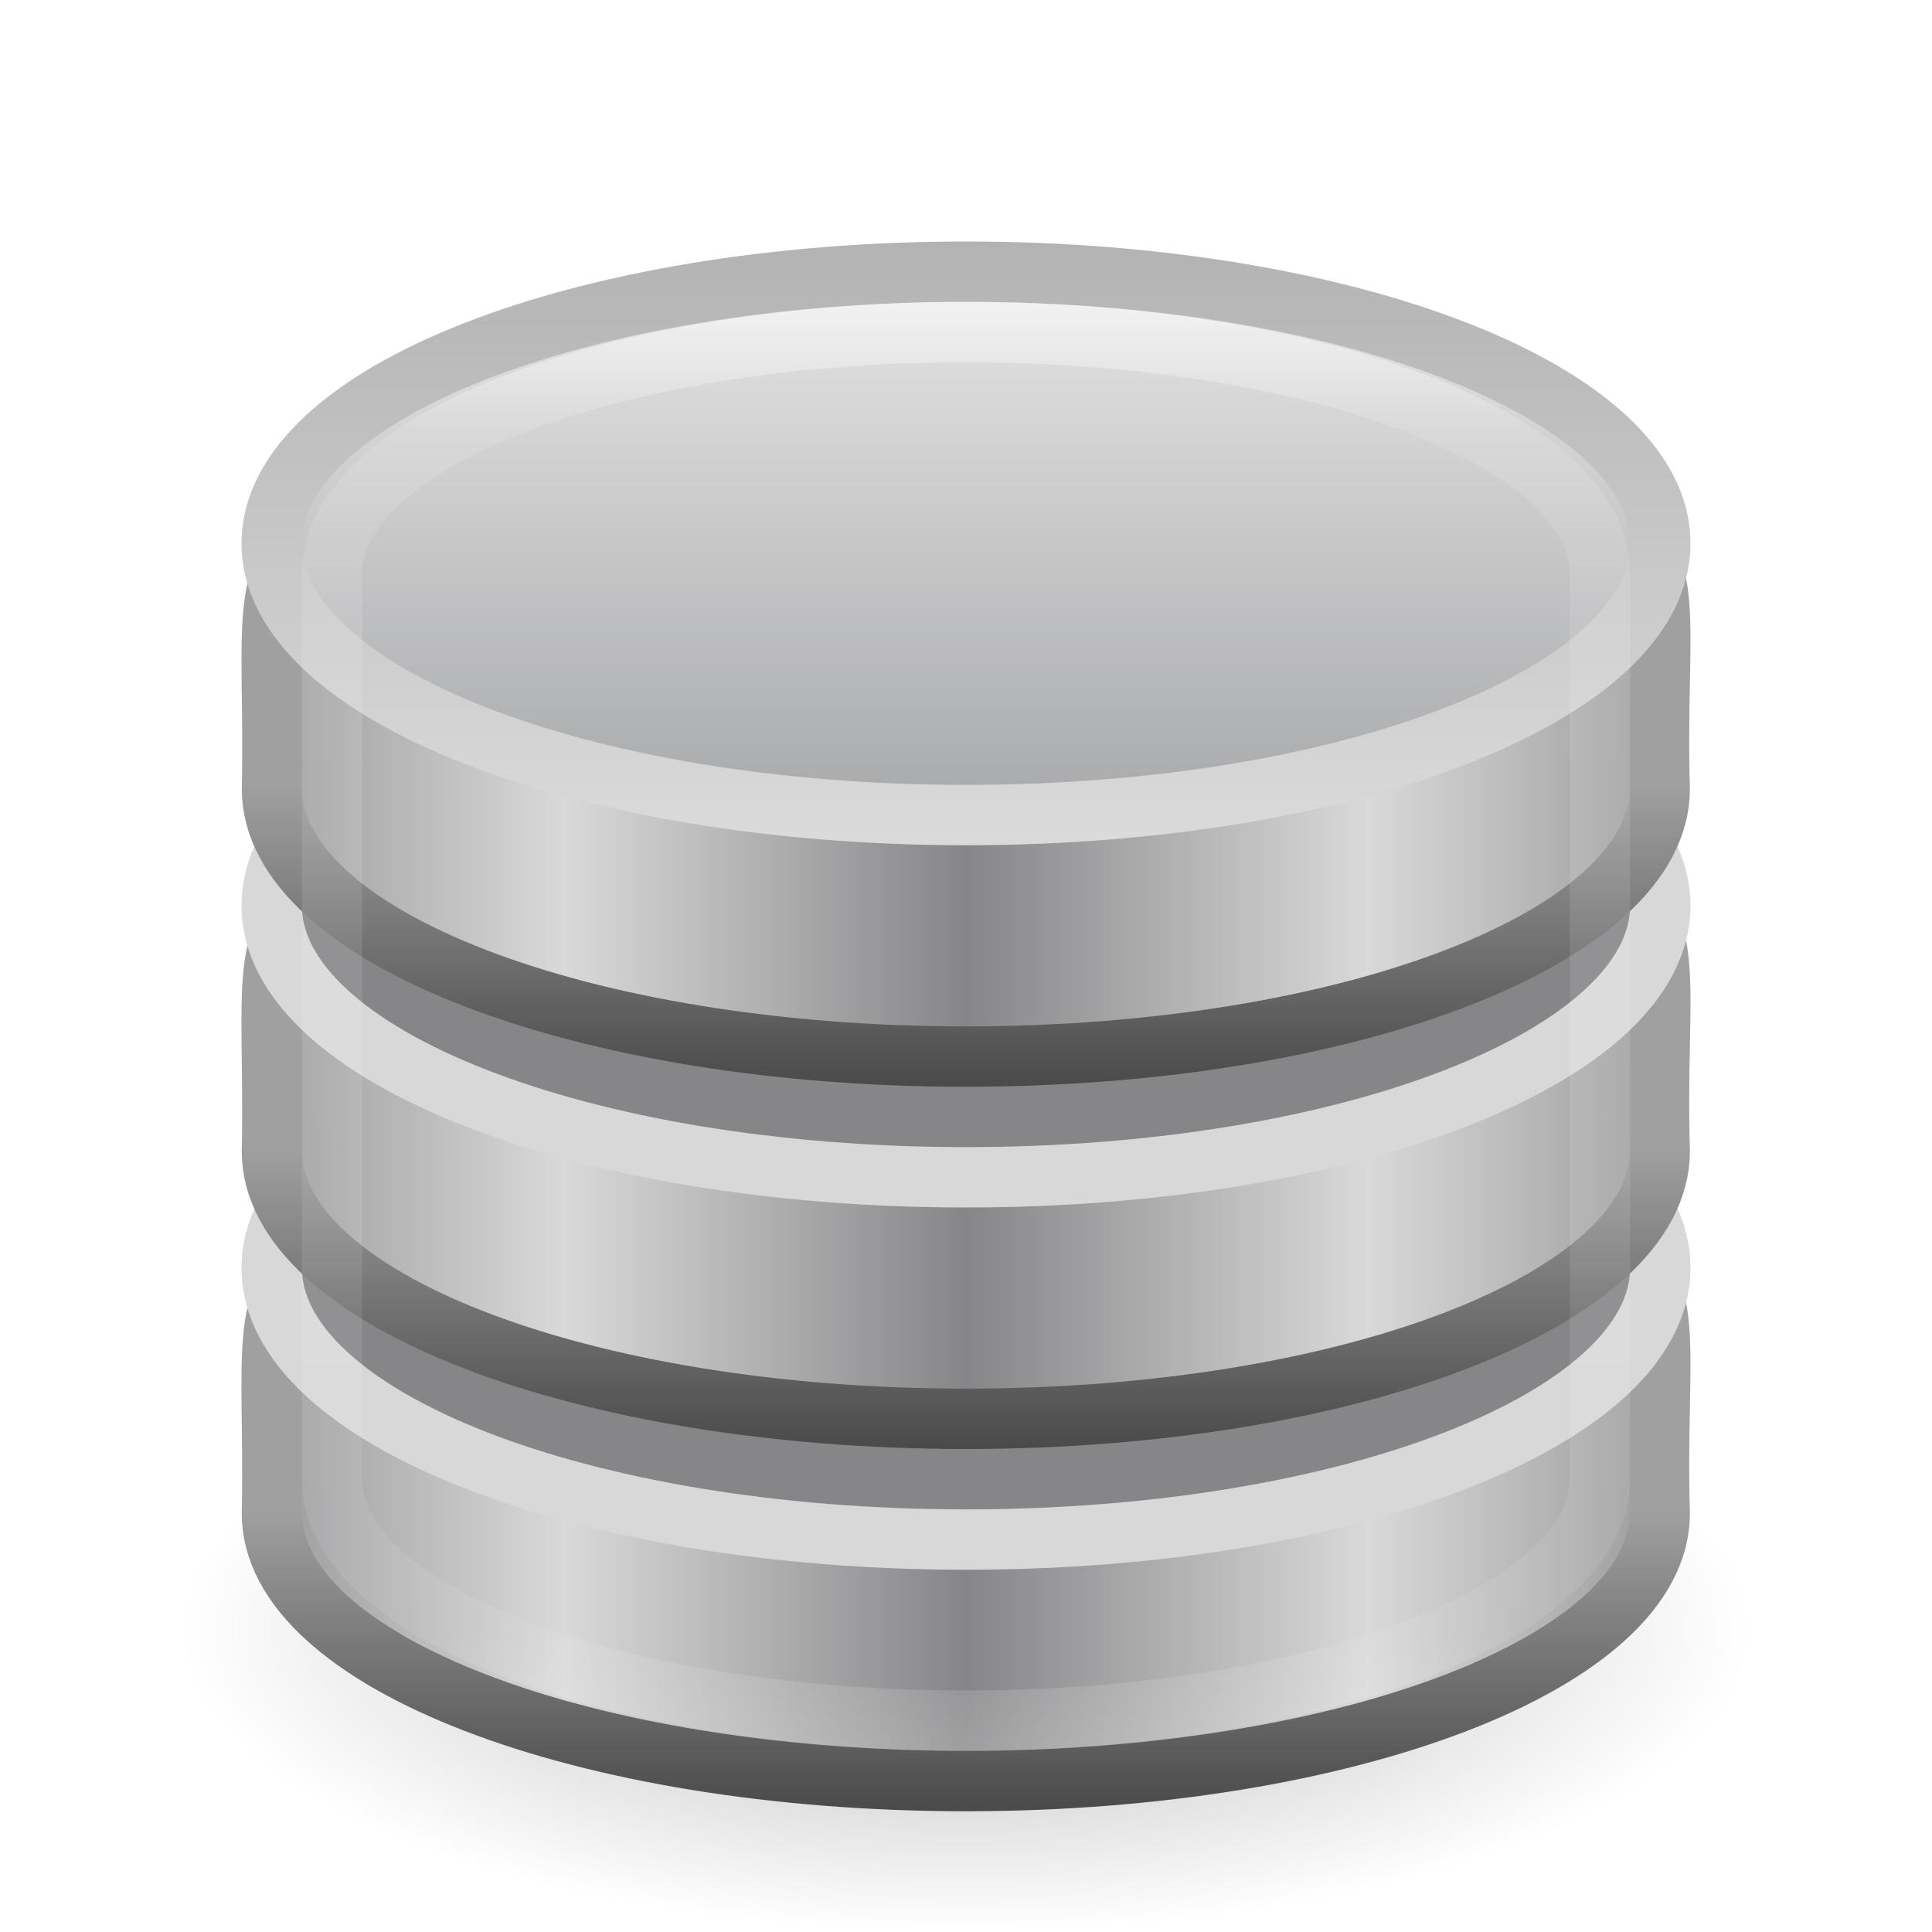
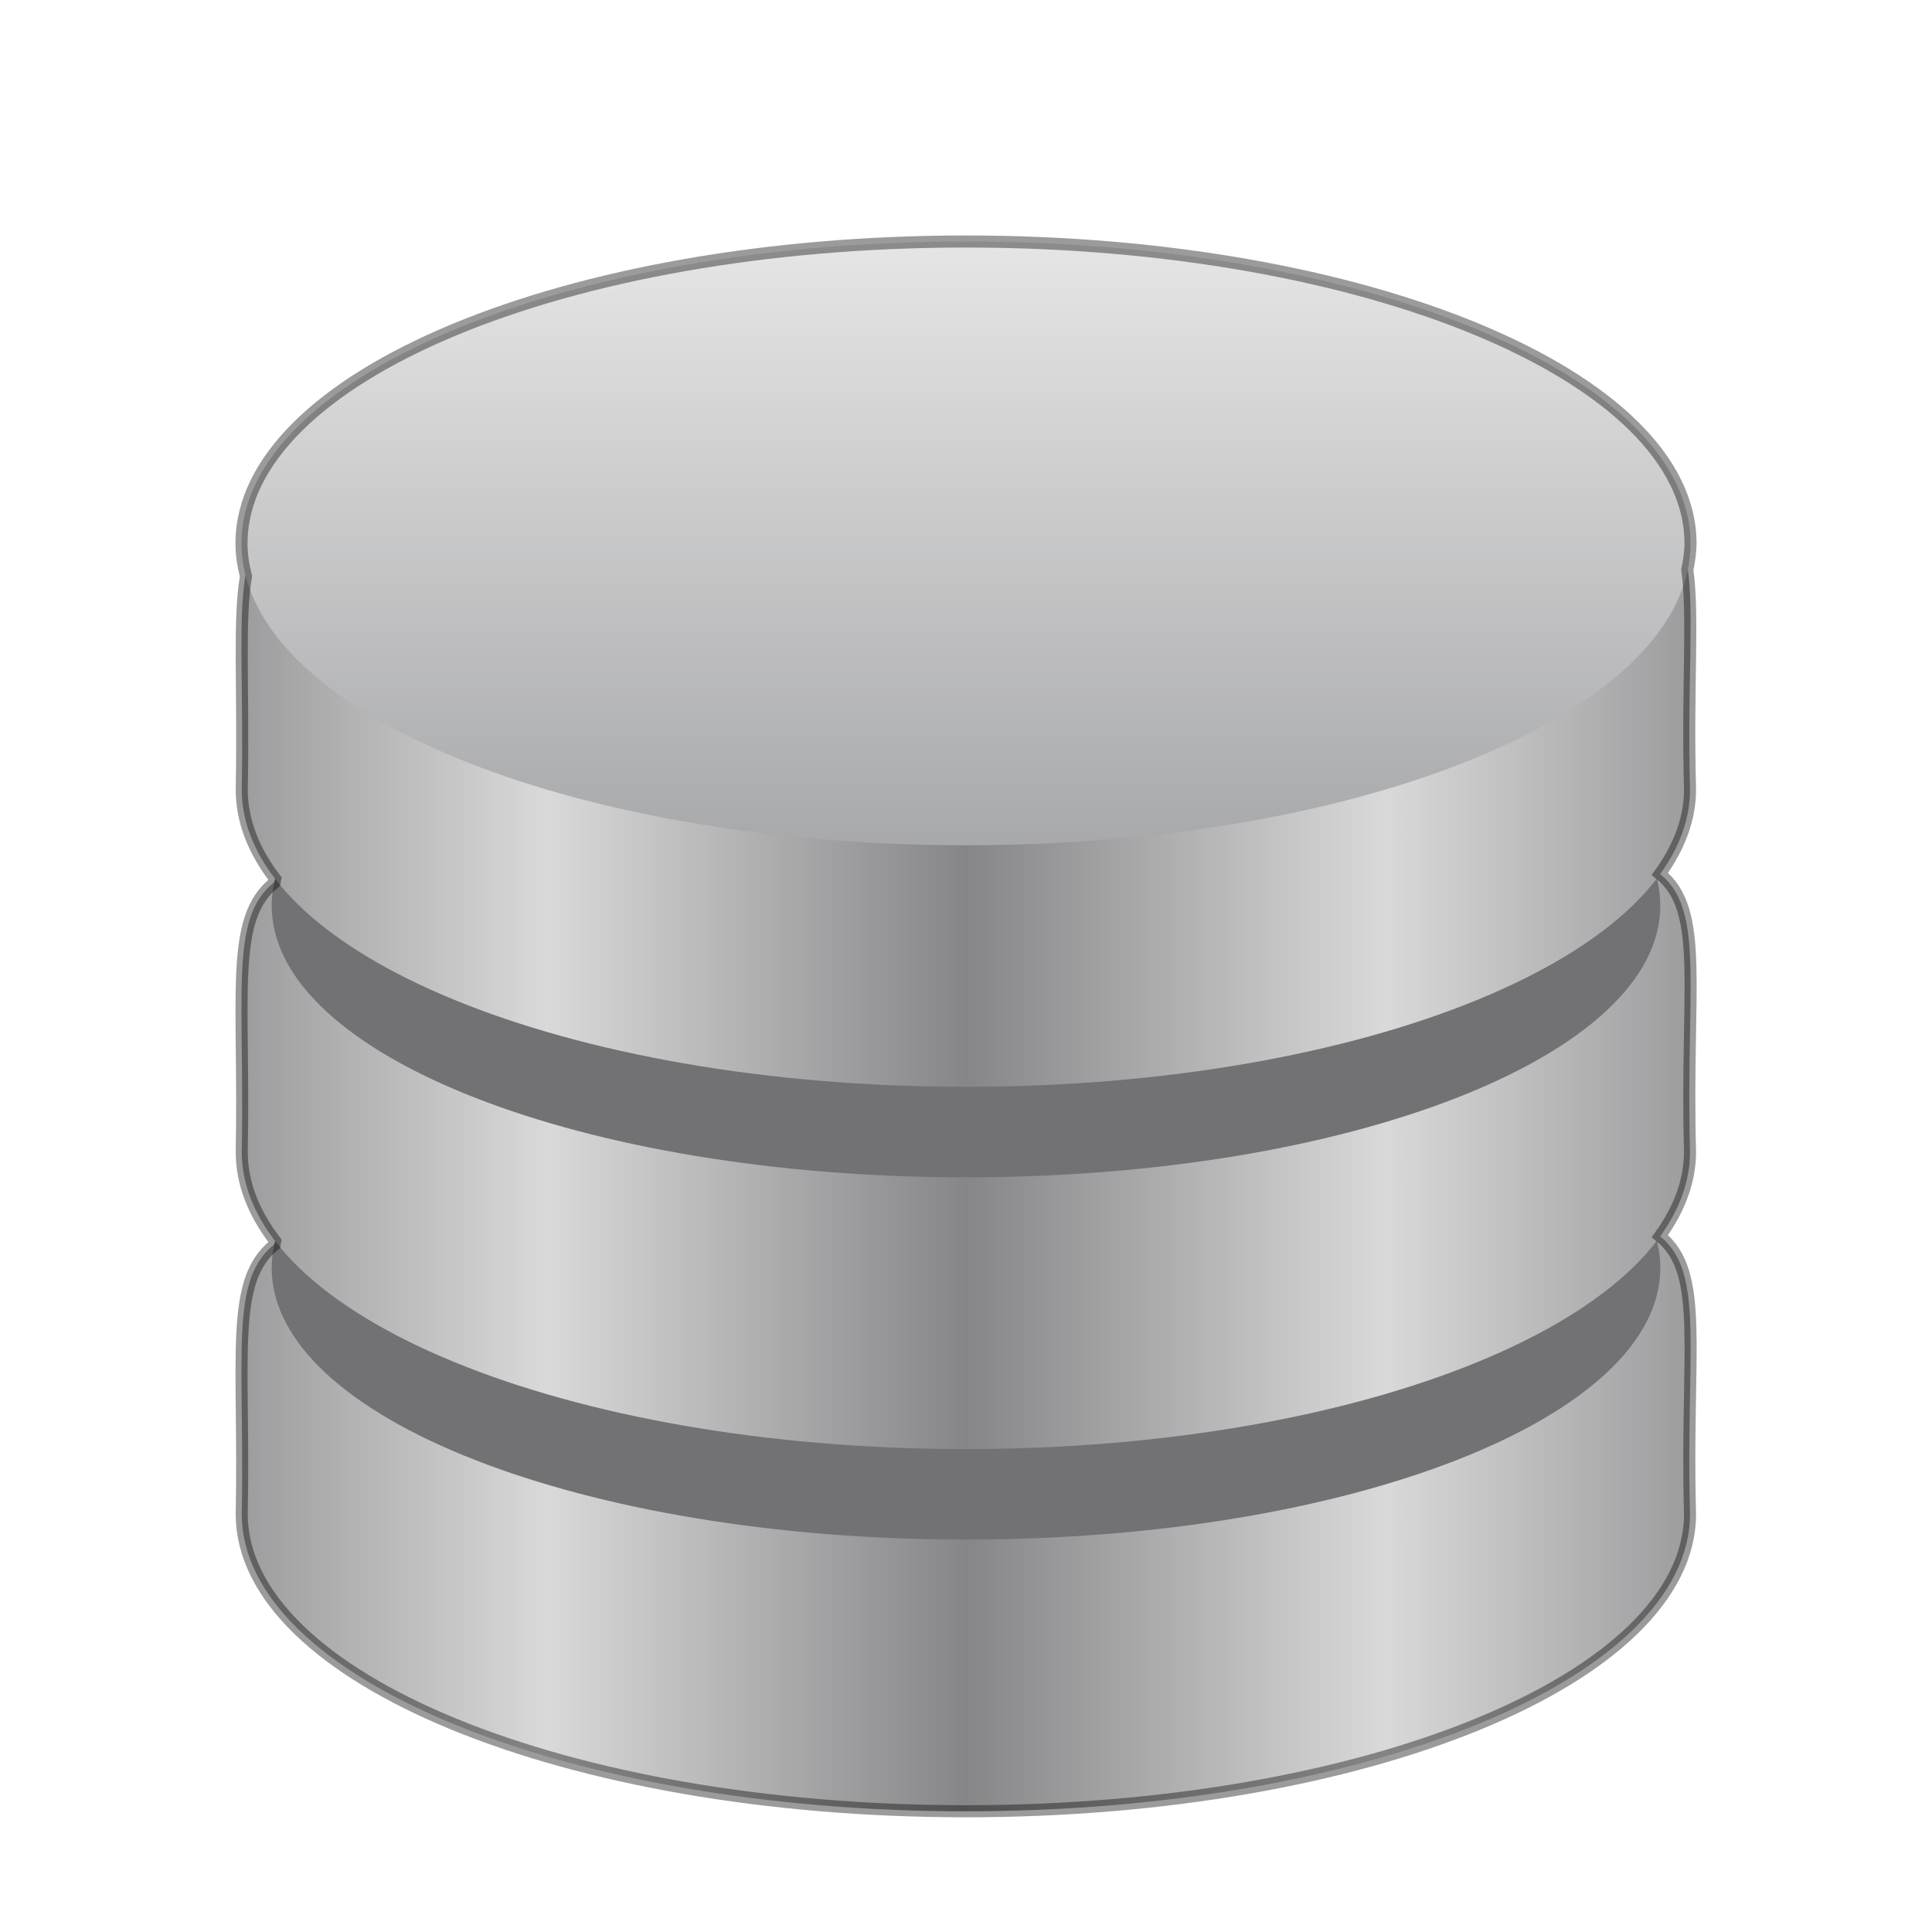
<svg xmlns="http://www.w3.org/2000/svg" xmlns:xlink="http://www.w3.org/1999/xlink" version="1.1" width="32" height="32" id="svg3234">
  <defs id="defs3236">
-     <linearGradient x1="102.308" y1="-2.393" x2="102.308" y2="-24.582" id="linearGradient3136" xlink:href="#linearGradient3844" gradientUnits="userSpaceOnUse" gradientTransform="matrix(0.4581255,0,0,0.4388939,-31.61971,14.93309)" spreadMethod="reflect" />
+     <linearGradient x1="102.308" y1="-2.393" x2="102.308" y2="-24.582" id="linearGradient3136" xlink:href="#linearGradient3844" gradientUnits="userSpaceOnUse" gradientTransform="matrix(0.478044,0,0,0.4876599,-33.69014,15.59233)" spreadMethod="reflect" />
    <linearGradient id="linearGradient3844">
      <stop id="stop3846" style="stop-color:#a5a6a8;stop-opacity:1" offset="0" />
      <stop id="stop3848" style="stop-color:#e8e8e8;stop-opacity:1" offset="1" />
    </linearGradient>
    <linearGradient x1="109.956" y1="-24.911" x2="109.956" y2="-2.376" id="linearGradient3138" xlink:href="#linearGradient2509" gradientUnits="userSpaceOnUse" gradientTransform="matrix(0.4581255,0,0,0.4388939,-31.61971,14.93309)" />
    <linearGradient id="linearGradient2509">
      <stop id="stop2511" style="stop-color:#b3b3b3;stop-opacity:1" offset="0" />
      <stop id="stop2513" style="stop-color:#dadada;stop-opacity:1" offset="1" />
    </linearGradient>
-     <linearGradient x1="103.95" y1="-7.666" x2="89.424" y2="-7.666" id="linearGradient3141" xlink:href="#linearGradient2793" gradientUnits="userSpaceOnUse" gradientTransform="matrix(0.4578345,0,0,0.432286,-31.59197,18.91152)" spreadMethod="reflect" />
+     <linearGradient x1="103.95" y1="-7.666" x2="89.424" y2="-7.666" id="linearGradient3141" xlink:href="#linearGradient2793" gradientUnits="userSpaceOnUse" gradientTransform="matrix(0.4778164,0,0,0.4804066,-33.66909,19.56957)" spreadMethod="reflect" />
    <linearGradient id="linearGradient2793">
      <stop id="stop2795" style="stop-color:#868688;stop-opacity:1" offset="0" />
      <stop id="stop2797" style="stop-color:#d9d9da;stop-opacity:1" offset="1" />
    </linearGradient>
    <linearGradient x1="89.018" y1="22.537" x2="89.018" y2="27.546" id="linearGradient3143" xlink:href="#linearGradient3858" gradientUnits="userSpaceOnUse" gradientTransform="translate(-78.15747,-9.546111)" />
    <linearGradient id="linearGradient3858">
      <stop id="stop3860" style="stop-color:#a0a0a0;stop-opacity:1" offset="0" />
      <stop id="stop3862" style="stop-color:#4a4a4a;stop-opacity:1" offset="1" />
    </linearGradient>
-     <linearGradient x1="103.95" y1="-7.666" x2="89.424" y2="-7.666" id="linearGradient3147" xlink:href="#linearGradient2793" gradientUnits="userSpaceOnUse" gradientTransform="matrix(0.4578345,0,0,0.432286,-31.59197,24.91152)" spreadMethod="reflect" />
+     <linearGradient x1="103.95" y1="-7.666" x2="89.424" y2="-7.666" id="linearGradient3147" xlink:href="#linearGradient2793" gradientUnits="userSpaceOnUse" gradientTransform="matrix(0.4778164,0,0,0.4804066,-33.66909,25.56957)" spreadMethod="reflect" />
    <linearGradient x1="89.018" y1="22.537" x2="89.018" y2="27.546" id="linearGradient3149" xlink:href="#linearGradient3858" gradientUnits="userSpaceOnUse" gradientTransform="translate(-78.15747,-3.546111)" />
-     <linearGradient x1="103.95" y1="-7.666" x2="89.424" y2="-7.666" id="linearGradient3153" xlink:href="#linearGradient2793" gradientUnits="userSpaceOnUse" gradientTransform="matrix(0.4578345,0,0,0.432286,-31.59197,30.91152)" spreadMethod="reflect" />
+     <linearGradient x1="103.95" y1="-7.666" x2="89.424" y2="-7.666" id="linearGradient3153" xlink:href="#linearGradient2793" gradientUnits="userSpaceOnUse" gradientTransform="matrix(0.4778164,0,0,0.4804066,-33.66909,31.56957)" spreadMethod="reflect" />
    <linearGradient x1="89.018" y1="22.537" x2="89.018" y2="27.546" id="linearGradient3155" xlink:href="#linearGradient3858" gradientUnits="userSpaceOnUse" gradientTransform="translate(-78.15747,2.453889)" />
    <linearGradient id="linearGradient23419">
      <stop id="stop23421" style="stop-color:#000000;stop-opacity:1" offset="0" />
      <stop id="stop23423" style="stop-color:#000000;stop-opacity:0" offset="1" />
    </linearGradient>
    <linearGradient x1="21.381" y1="5.052" x2="21.381" y2="44.137" id="linearGradient3098" xlink:href="#linearGradient3125" gradientUnits="userSpaceOnUse" gradientTransform="matrix(0.6,0,0,0.6052632,1.6,2.171052)" />
    <linearGradient id="linearGradient3125">
      <stop id="stop3127" style="stop-color:#ffffff;stop-opacity:1" offset="0" />
      <stop id="stop3129" style="stop-color:#ffffff;stop-opacity:0.235" offset="0.081" />
      <stop id="stop3131" style="stop-color:#ffffff;stop-opacity:0.157" offset="0.923" />
      <stop id="stop3133" style="stop-color:#ffffff;stop-opacity:0.392" offset="1" />
    </linearGradient>
    <radialGradient cx="23.335" cy="41.636" r="22.627" fx="23.335" fy="41.636" id="radialGradient3232" xlink:href="#linearGradient23419" gradientUnits="userSpaceOnUse" gradientTransform="matrix(0.5745243,0,0,0.2209368,2.59375,17.80107)" />
+     <linearGradient x1="103.95" y1="-7.666" x2="89.424" y2="-7.666" id="linearGradient3153-4" xlink:href="#linearGradient2793" gradientUnits="userSpaceOnUse" gradientTransform="matrix(0.4778164,0,0,0.4804066,-33.66909,31.56957)" spreadMethod="reflect" />
+     <linearGradient x1="103.95" y1="-7.666" x2="89.424" y2="-7.666" id="linearGradient3147-4" xlink:href="#linearGradient2793" gradientUnits="userSpaceOnUse" gradientTransform="matrix(0.4778164,0,0,0.4804066,-33.66909,25.56957)" spreadMethod="reflect" />
+     <linearGradient x1="103.95" y1="-7.666" x2="89.424" y2="-7.666" id="linearGradient3141-5" xlink:href="#linearGradient2793" gradientUnits="userSpaceOnUse" gradientTransform="matrix(0.4778164,0,0,0.4804066,-33.66909,19.56957)" spreadMethod="reflect" />
+     <linearGradient x1="102.308" y1="-2.393" x2="102.308" y2="-24.582" id="linearGradient3136-0" xlink:href="#linearGradient3844" gradientUnits="userSpaceOnUse" gradientTransform="matrix(0.478044,0,0,0.4876599,-33.69014,15.59233)" spreadMethod="reflect" />
  </defs>
-   <g id="layer1">
-     <path d="m 29,27 c 0.001,2.761 -5.82,5 -13,5 C 8.82,32 2.999,29.761 3,27 2.999,24.239 8.82,22 16,22 c 7.18,0 13.001,2.239 13,5 z" id="path23417" style="opacity:0.3;fill:url(#radialGradient3232);fill-opacity:1;fill-rule:evenodd;stroke:none;stroke-width:2;marker:none;visibility:visible;display:inline;overflow:visible" />
-     <path d="m 27.49,25.068 c 0,2.447 -5.149,4.432 -11.493,4.432 -6.344,0 -11.493,-1.986 -11.493,-4.432 0.114,-5.469 -1.405,-4.34 11.493,-4.432 13.193,-0.095 11.331,-1.127 11.493,4.432 z" id="path4834" style="fill:url(#linearGradient3153);fill-opacity:1;stroke:url(#linearGradient3155);stroke-width:1;stroke-miterlimit:4;stroke-opacity:1;stroke-dasharray:none" />
-     <path d="m 27.5,21 c 0,2.485 -5.149,4.5 -11.5,4.5 -6.351,0 -11.5,-2.015 -11.5,-4.5 0,-2.485 5.149,-4.5 11.5,-4.5 6.351,0 11.5,2.015 11.5,4.5 l 0,0 z" id="path4838" style="fill:#868688;fill-opacity:1;stroke:#d8d8d8;stroke-width:1;stroke-miterlimit:4;stroke-opacity:1;stroke-dasharray:none" />
-     <path d="m 27.49,19.068 c 0,2.447 -5.149,4.432 -11.493,4.432 -6.344,0 -11.493,-1.986 -11.493,-4.432 0.114,-5.469 -1.405,-4.34 11.493,-4.432 13.193,-0.095 11.331,-1.127 11.493,4.432 z" id="path3866" style="fill:url(#linearGradient3147);fill-opacity:1;stroke:url(#linearGradient3149);stroke-width:1;stroke-miterlimit:4;stroke-opacity:1;stroke-dasharray:none" />
-     <path d="m 27.5,15 c 0,2.485 -5.149,4.5 -11.5,4.5 -6.351,0 -11.5,-2.015 -11.5,-4.5 0,-2.485 5.149,-4.5 11.5,-4.5 6.351,0 11.5,2.015 11.5,4.5 l 0,0 z" id="path3868" style="fill:#868688;fill-opacity:1;stroke:#d8d8d8;stroke-width:1;stroke-miterlimit:4;stroke-opacity:1;stroke-dasharray:none" />
-     <path d="M 27.49,13.068 C 27.49,15.514 22.341,17.5 15.997,17.5 9.654,17.5 4.505,15.514 4.505,13.068 4.619,7.598 3.1,8.728 15.997,8.636 29.19,8.54 27.328,7.509 27.49,13.068 z" id="path3878" style="fill:url(#linearGradient3141);fill-opacity:1;stroke:url(#linearGradient3143);stroke-width:1;stroke-miterlimit:4;stroke-opacity:1;stroke-dasharray:none" />
-     <path d="m 27.5,9 c 0,2.485 -5.149,4.5 -11.5,4.5 C 9.649,13.5 4.5,11.485 4.5,9 4.5,6.515 9.649,4.5 16,4.5 22.351,4.5 27.5,6.515 27.5,9 l 0,0 z" id="path3880" style="fill:url(#linearGradient3136);fill-opacity:1;stroke:url(#linearGradient3138);stroke-width:1;stroke-miterlimit:4;stroke-opacity:1;stroke-dasharray:none" />
-     <rect width="21" height="23" rx="17.5" ry="4" x="5.5" y="5.5" id="rect3145" style="opacity:0.5;color:#000000;fill:none;stroke:url(#linearGradient3098);stroke-width:1;stroke-opacity:1;marker:none;visibility:visible;display:inline;overflow:visible;enable-background:accumulate" />
-   </g>
+   <path style="fill:url(#linearGradient3153);fill-opacity:1;stroke:none;stroke-width:1.077;stroke-miterlimit:4;stroke-dasharray:none;stroke-opacity:1" id="path4834" d="m 27.992,25.075 c 0,2.719 -5.373,4.926 -11.994,4.926 -6.621,0 -11.994,-2.207 -11.994,-4.926 C 4.123,18.997 2.537,20.252 15.997,20.15 29.766,20.044 27.823,18.898 27.992,25.075 Z" />
+   <path style="fill:#727274;fill-opacity:1;stroke:none;stroke-width:1;stroke-miterlimit:4;stroke-dasharray:none;stroke-opacity:1" id="path4838" d="m 27.5,21 c 0,2.485 -5.149,4.5 -11.5,4.5 -6.351,0 -11.5,-2.015 -11.5,-4.5 0,-2.485 5.149,-4.5 11.5,-4.5 6.351,0 11.5,2.015 11.5,4.5 z" />
+   <path style="fill:url(#linearGradient3147);fill-opacity:1;stroke:none;stroke-width:1.077;stroke-miterlimit:4;stroke-dasharray:none;stroke-opacity:1" id="path3866" d="m 27.992,19.075 c 0,2.719 -5.373,4.926 -11.994,4.926 -6.621,0 -11.994,-2.207 -11.994,-4.926 C 4.123,12.997 2.537,14.252 15.997,14.15 29.766,14.044 27.823,12.898 27.992,19.075 Z" />
+   <path style="fill:#727274;fill-opacity:1;stroke:none;stroke-width:1;stroke-miterlimit:4;stroke-dasharray:none;stroke-opacity:1" id="path3868" d="m 27.5,15 c 0,2.485 -5.149,4.5 -11.5,4.5 -6.351,0 -11.5,-2.015 -11.5,-4.5 0,-2.485 5.149,-4.5 11.5,-4.5 6.351,0 11.5,2.015 11.5,4.5 z" />
+   <path style="fill:url(#linearGradient3141);fill-opacity:1;stroke:none;stroke-width:1.077;stroke-miterlimit:4;stroke-dasharray:none;stroke-opacity:1" id="path3878" d="m 27.992,13.075 c 0,2.719 -5.373,4.926 -11.994,4.926 -6.621,0 -11.994,-2.207 -11.994,-4.926 C 4.123,6.997 2.537,8.252 15.997,8.15 29.766,8.044 27.823,6.898 27.992,13.075 Z" />
+   <path style="fill:url(#linearGradient3136);fill-opacity:1;stroke:none;stroke-width:1.077;stroke-miterlimit:4;stroke-dasharray:none;stroke-opacity:1" id="path3880" d="m 28,9 c 0,2.761 -5.373,5 -12,5 C 9.373,14 4,11.761 4,9 4,6.239 9.373,4 16,4 22.627,4 28,6.239 28,9 Z" />
+   <path style="fill:none;fill-opacity:1;stroke:#000000;stroke-width:0.2;stroke-miterlimit:4;stroke-dasharray:none;stroke-opacity:0.392" d="M 16 4 C 9.373 4 4 6.239 4 9 C 4 9.184 4.028 9.366 4.074 9.545 C 3.948 10.288 4.037 11.395 4.004 13.076 C 4.004 13.592 4.198 14.087 4.557 14.555 C 4.551 14.575 4.553 14.597 4.549 14.617 C 3.798 15.211 4.055 16.465 4.004 19.076 C 4.004 19.592 4.198 20.087 4.557 20.555 C 4.551 20.575 4.553 20.597 4.549 20.617 C 3.798 21.211 4.055 22.465 4.004 25.076 C 4.004 27.795 9.377 30 15.998 30 C 22.619 30 27.992 27.795 27.992 25.076 C 27.918 22.376 28.247 21.075 27.492 20.475 C 27.813 20.031 27.992 19.563 27.992 19.076 C 27.918 16.376 28.247 15.075 27.492 14.475 C 27.813 14.031 27.992 13.563 27.992 13.076 C 27.945 11.345 28.055 10.202 27.947 9.438 C 27.977 9.293 28 9.148 28 9 C 28 6.239 22.627 4 16 4 z " id="path4834-1" />
</svg>
